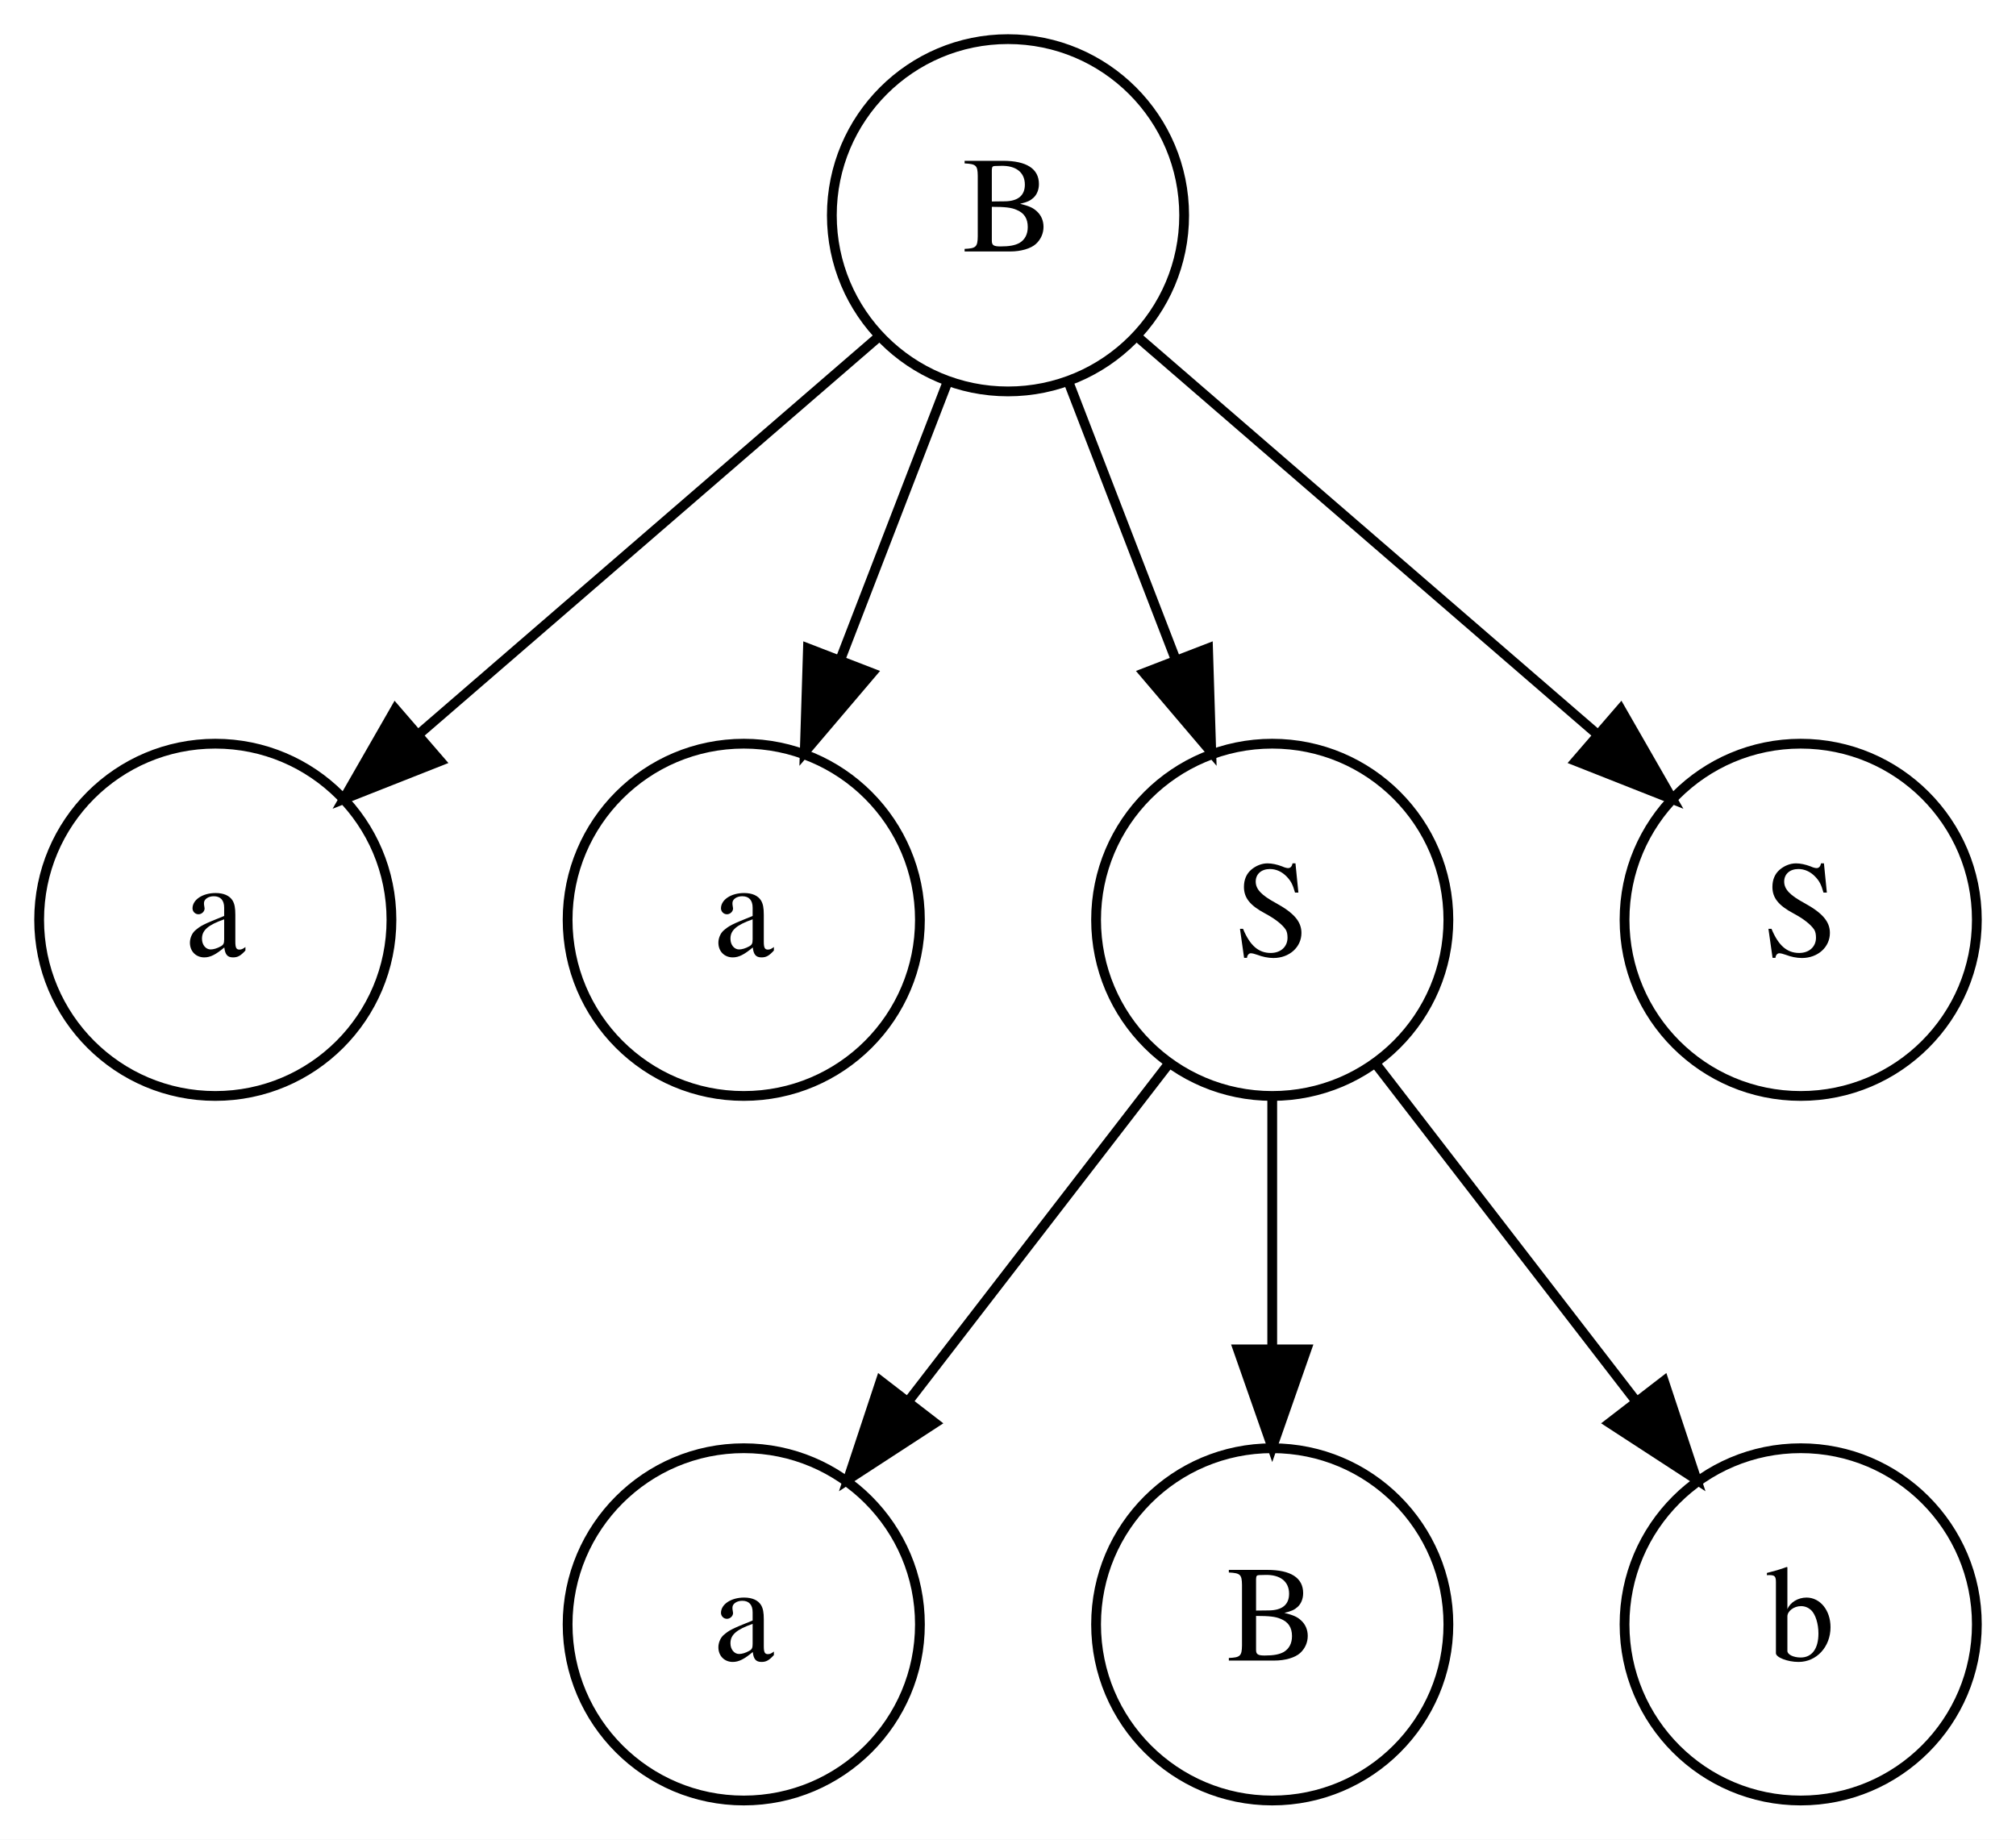
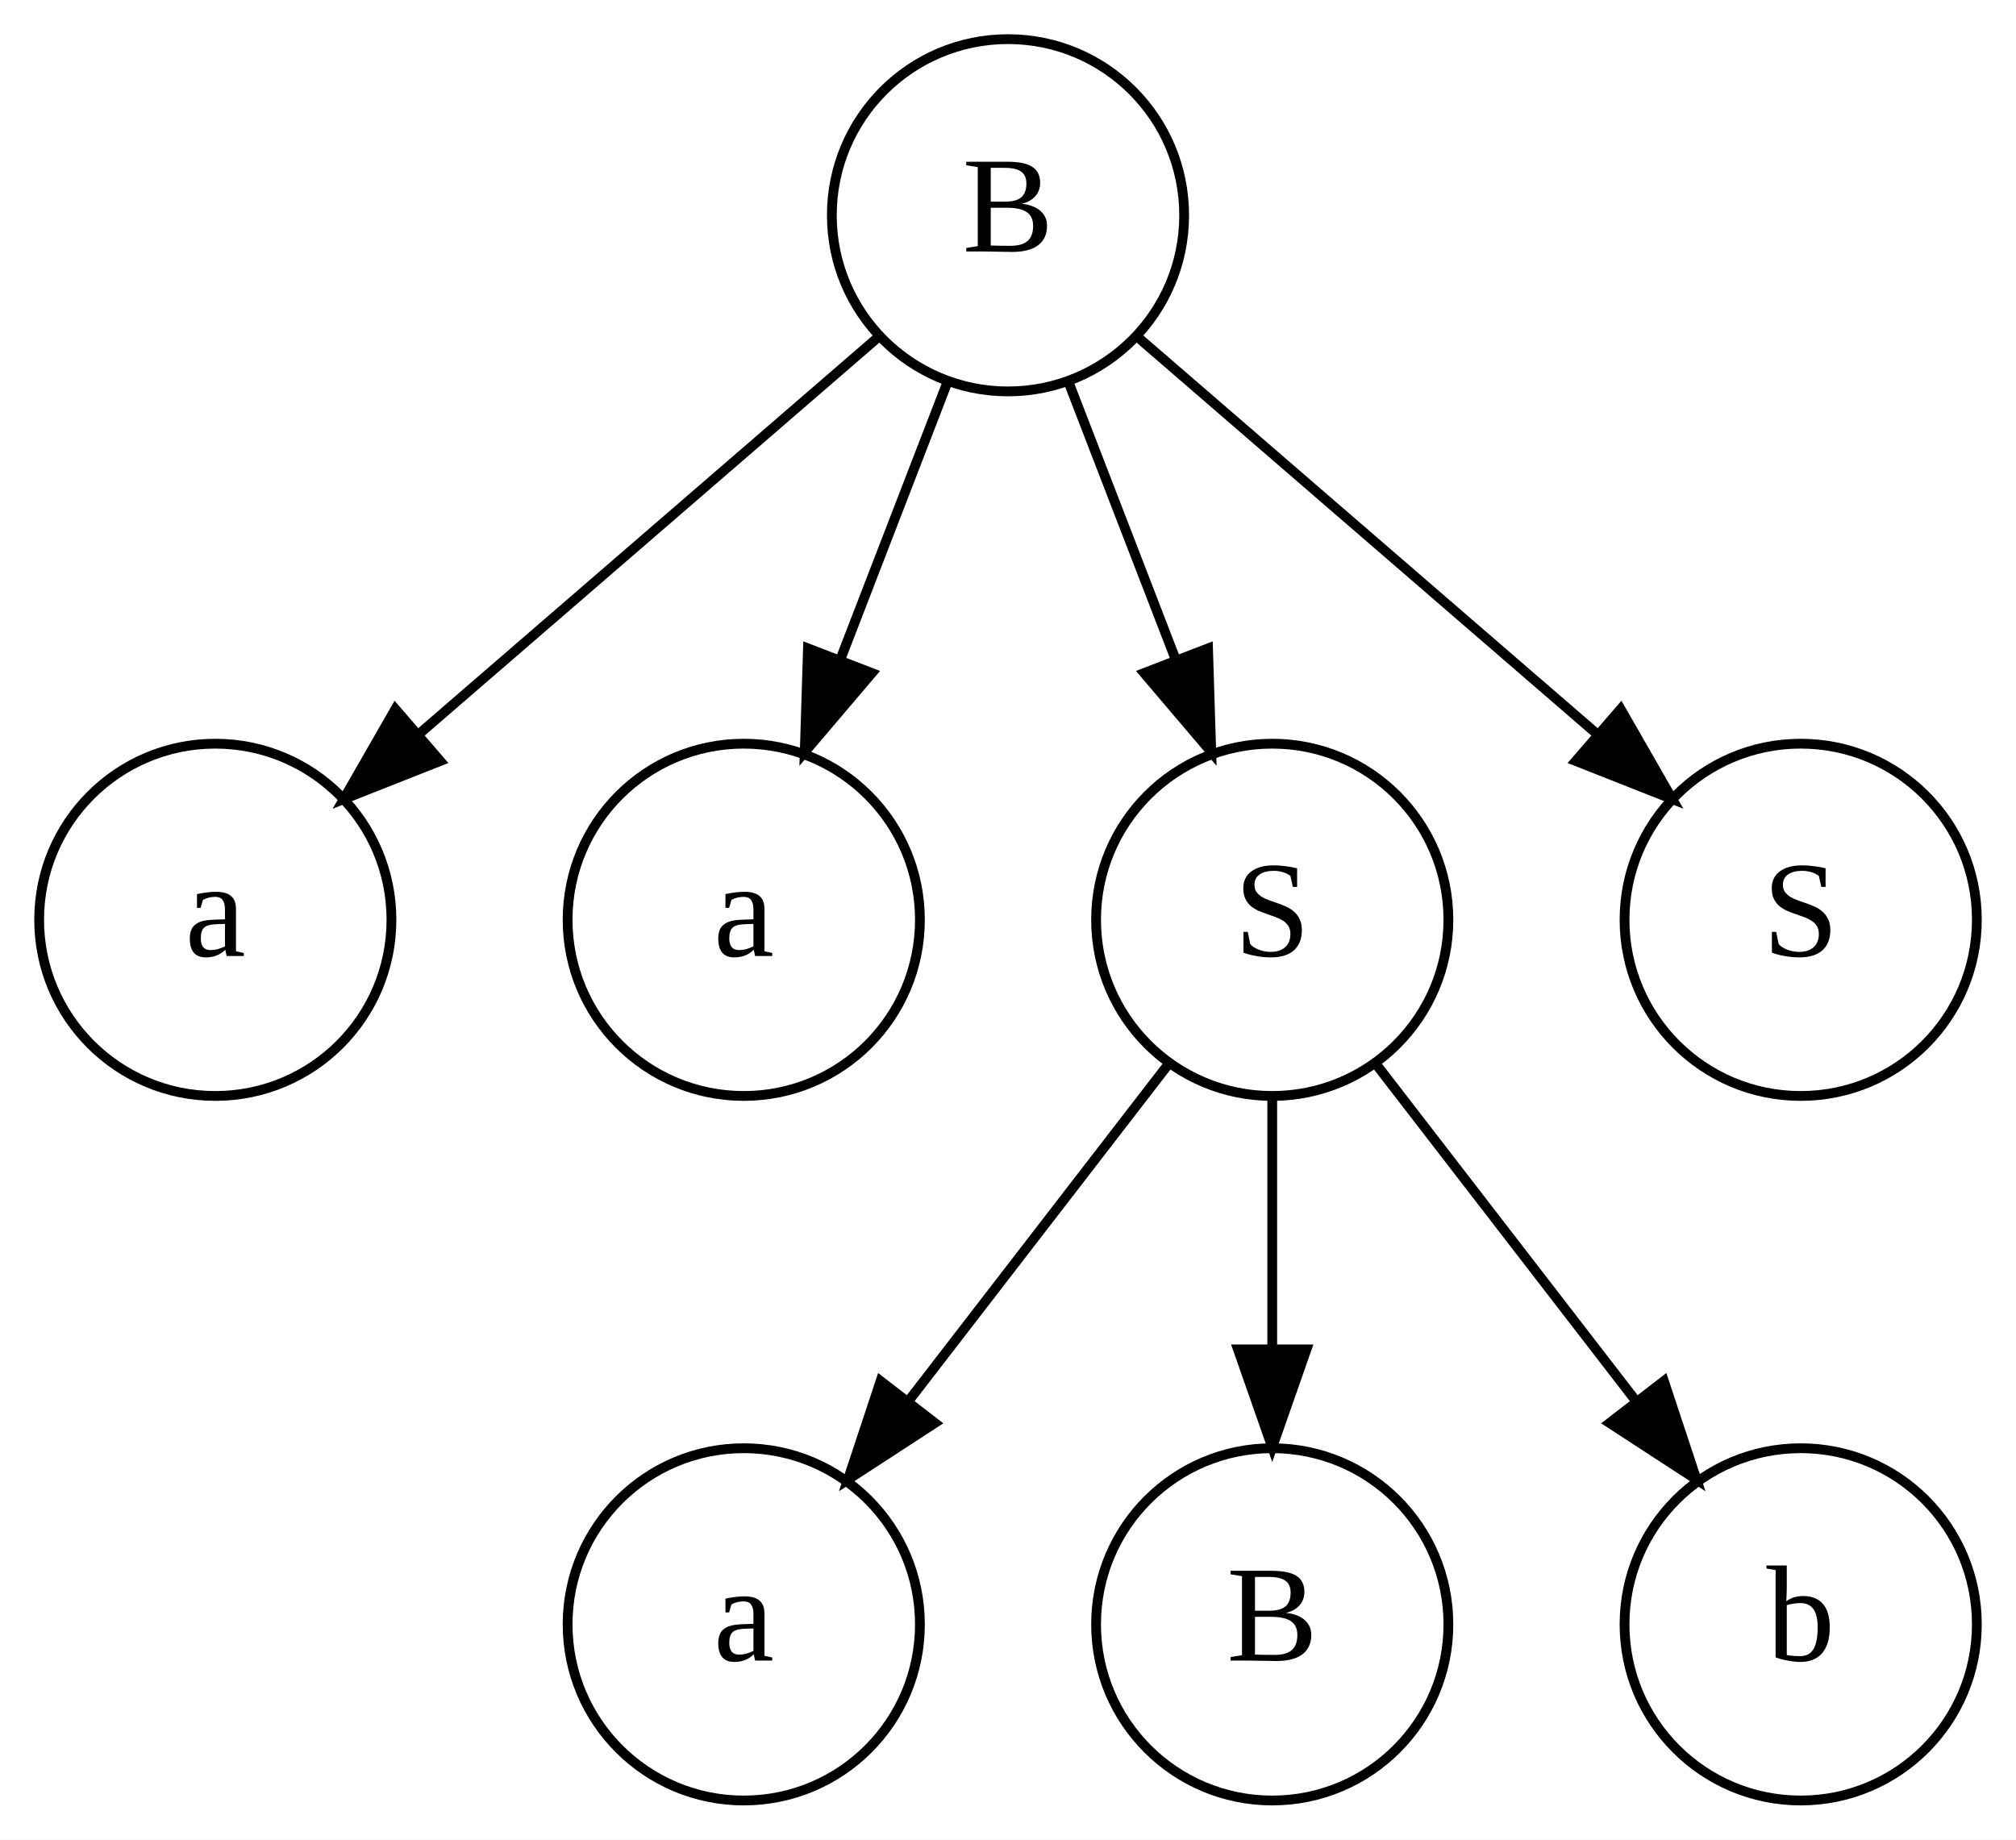
<svg xmlns="http://www.w3.org/2000/svg" width="206pt" height="188pt" viewBox="0.00 0.00 206.00 188.00">
  <g id="graph0" class="graph" transform="scale(1 1) rotate(0) translate(4 184)">
    <polygon fill="white" stroke="transparent" points="-4,4 -4,-184 202,-184 202,4 -4,4" />
    <g id="node1" class="node">
      <ellipse fill="none" stroke="black" cx="99" cy="-162" rx="18" ry="18" />
-       <text text-anchor="middle" x="99" y="-158.3" font-family="Times,serif" font-size="14.00">B</text>
+       <text text-anchor="middle" x="99" y="-158.3" font-family="Times New Roman,serif" font-size="14.00">B</text>
    </g>
    <g id="node2" class="node">
      <ellipse fill="none" stroke="black" cx="18" cy="-90" rx="18" ry="18" />
-       <text text-anchor="middle" x="18" y="-86.3" font-family="Times,serif" font-size="14.00">a</text>
+       <text text-anchor="middle" x="18" y="-86.3" font-family="Times New Roman,serif" font-size="14.00">a</text>
    </g>
    <g id="edge1" class="edge">
      <path fill="none" stroke="black" d="M85.62,-149.44C72.89,-138.43 53.52,-121.7 38.77,-108.95" />
      <polygon fill="black" stroke="black" points="40.98,-106.23 31.13,-102.34 36.4,-111.53 40.98,-106.23" />
    </g>
    <g id="node3" class="node">
      <ellipse fill="none" stroke="black" cx="72" cy="-90" rx="18" ry="18" />
-       <text text-anchor="middle" x="72" y="-86.3" font-family="Times,serif" font-size="14.00">a</text>
+       <text text-anchor="middle" x="72" y="-86.3" font-family="Times New Roman,serif" font-size="14.00">a</text>
    </g>
    <g id="edge2" class="edge">
      <path fill="none" stroke="black" d="M92.74,-144.76C89.5,-136.37 85.47,-125.93 81.83,-116.5" />
      <polygon fill="black" stroke="black" points="85.09,-115.22 78.23,-107.15 78.56,-117.74 85.09,-115.22" />
    </g>
    <g id="node4" class="node">
      <ellipse fill="none" stroke="black" cx="126" cy="-90" rx="18" ry="18" />
-       <text text-anchor="middle" x="126" y="-86.3" font-family="Times,serif" font-size="14.00">S</text>
+       <text text-anchor="middle" x="126" y="-86.3" font-family="Times New Roman,serif" font-size="14.00">S</text>
    </g>
    <g id="edge6" class="edge">
      <path fill="none" stroke="black" d="M105.26,-144.76C108.5,-136.37 112.53,-125.93 116.17,-116.5" />
      <polygon fill="black" stroke="black" points="119.44,-117.74 119.77,-107.15 112.91,-115.22 119.44,-117.74" />
    </g>
    <g id="node8" class="node">
      <ellipse fill="none" stroke="black" cx="180" cy="-90" rx="18" ry="18" />
-       <text text-anchor="middle" x="180" y="-86.3" font-family="Times,serif" font-size="14.00">S</text>
+       <text text-anchor="middle" x="180" y="-86.3" font-family="Times New Roman,serif" font-size="14.00">S</text>
    </g>
    <g id="edge7" class="edge">
      <path fill="none" stroke="black" d="M112.38,-149.44C125.11,-138.43 144.48,-121.7 159.23,-108.95" />
      <polygon fill="black" stroke="black" points="161.6,-111.53 166.87,-102.34 157.02,-106.23 161.6,-111.53" />
    </g>
    <g id="node5" class="node">
      <ellipse fill="none" stroke="black" cx="72" cy="-18" rx="18" ry="18" />
-       <text text-anchor="middle" x="72" y="-14.3" font-family="Times,serif" font-size="14.00">a</text>
+       <text text-anchor="middle" x="72" y="-14.3" font-family="Times New Roman,serif" font-size="14.00">a</text>
    </g>
    <g id="edge3" class="edge">
      <path fill="none" stroke="black" d="M115.33,-75.17C107.79,-65.39 97.52,-52.08 88.87,-40.87" />
      <polygon fill="black" stroke="black" points="91.53,-38.58 82.65,-32.8 85.98,-42.86 91.53,-38.58" />
    </g>
    <g id="node6" class="node">
      <ellipse fill="none" stroke="black" cx="126" cy="-18" rx="18" ry="18" />
-       <text text-anchor="middle" x="126" y="-14.3" font-family="Times,serif" font-size="14.00">B</text>
+       <text text-anchor="middle" x="126" y="-14.3" font-family="Times New Roman,serif" font-size="14.00">B</text>
    </g>
    <g id="edge4" class="edge">
      <path fill="none" stroke="black" d="M126,-71.7C126,-63.98 126,-54.71 126,-46.11" />
      <polygon fill="black" stroke="black" points="129.5,-46.1 126,-36.1 122.5,-46.1 129.5,-46.1" />
    </g>
    <g id="node7" class="node">
      <ellipse fill="none" stroke="black" cx="180" cy="-18" rx="18" ry="18" />
-       <text text-anchor="middle" x="180" y="-14.3" font-family="Times,serif" font-size="14.00">b</text>
+       <text text-anchor="middle" x="180" y="-14.3" font-family="Times New Roman,serif" font-size="14.00">b</text>
    </g>
    <g id="edge5" class="edge">
      <path fill="none" stroke="black" d="M136.67,-75.17C144.21,-65.39 154.48,-52.08 163.13,-40.87" />
      <polygon fill="black" stroke="black" points="166.02,-42.86 169.35,-32.8 160.47,-38.58 166.02,-42.86" />
    </g>
  </g>
</svg>
